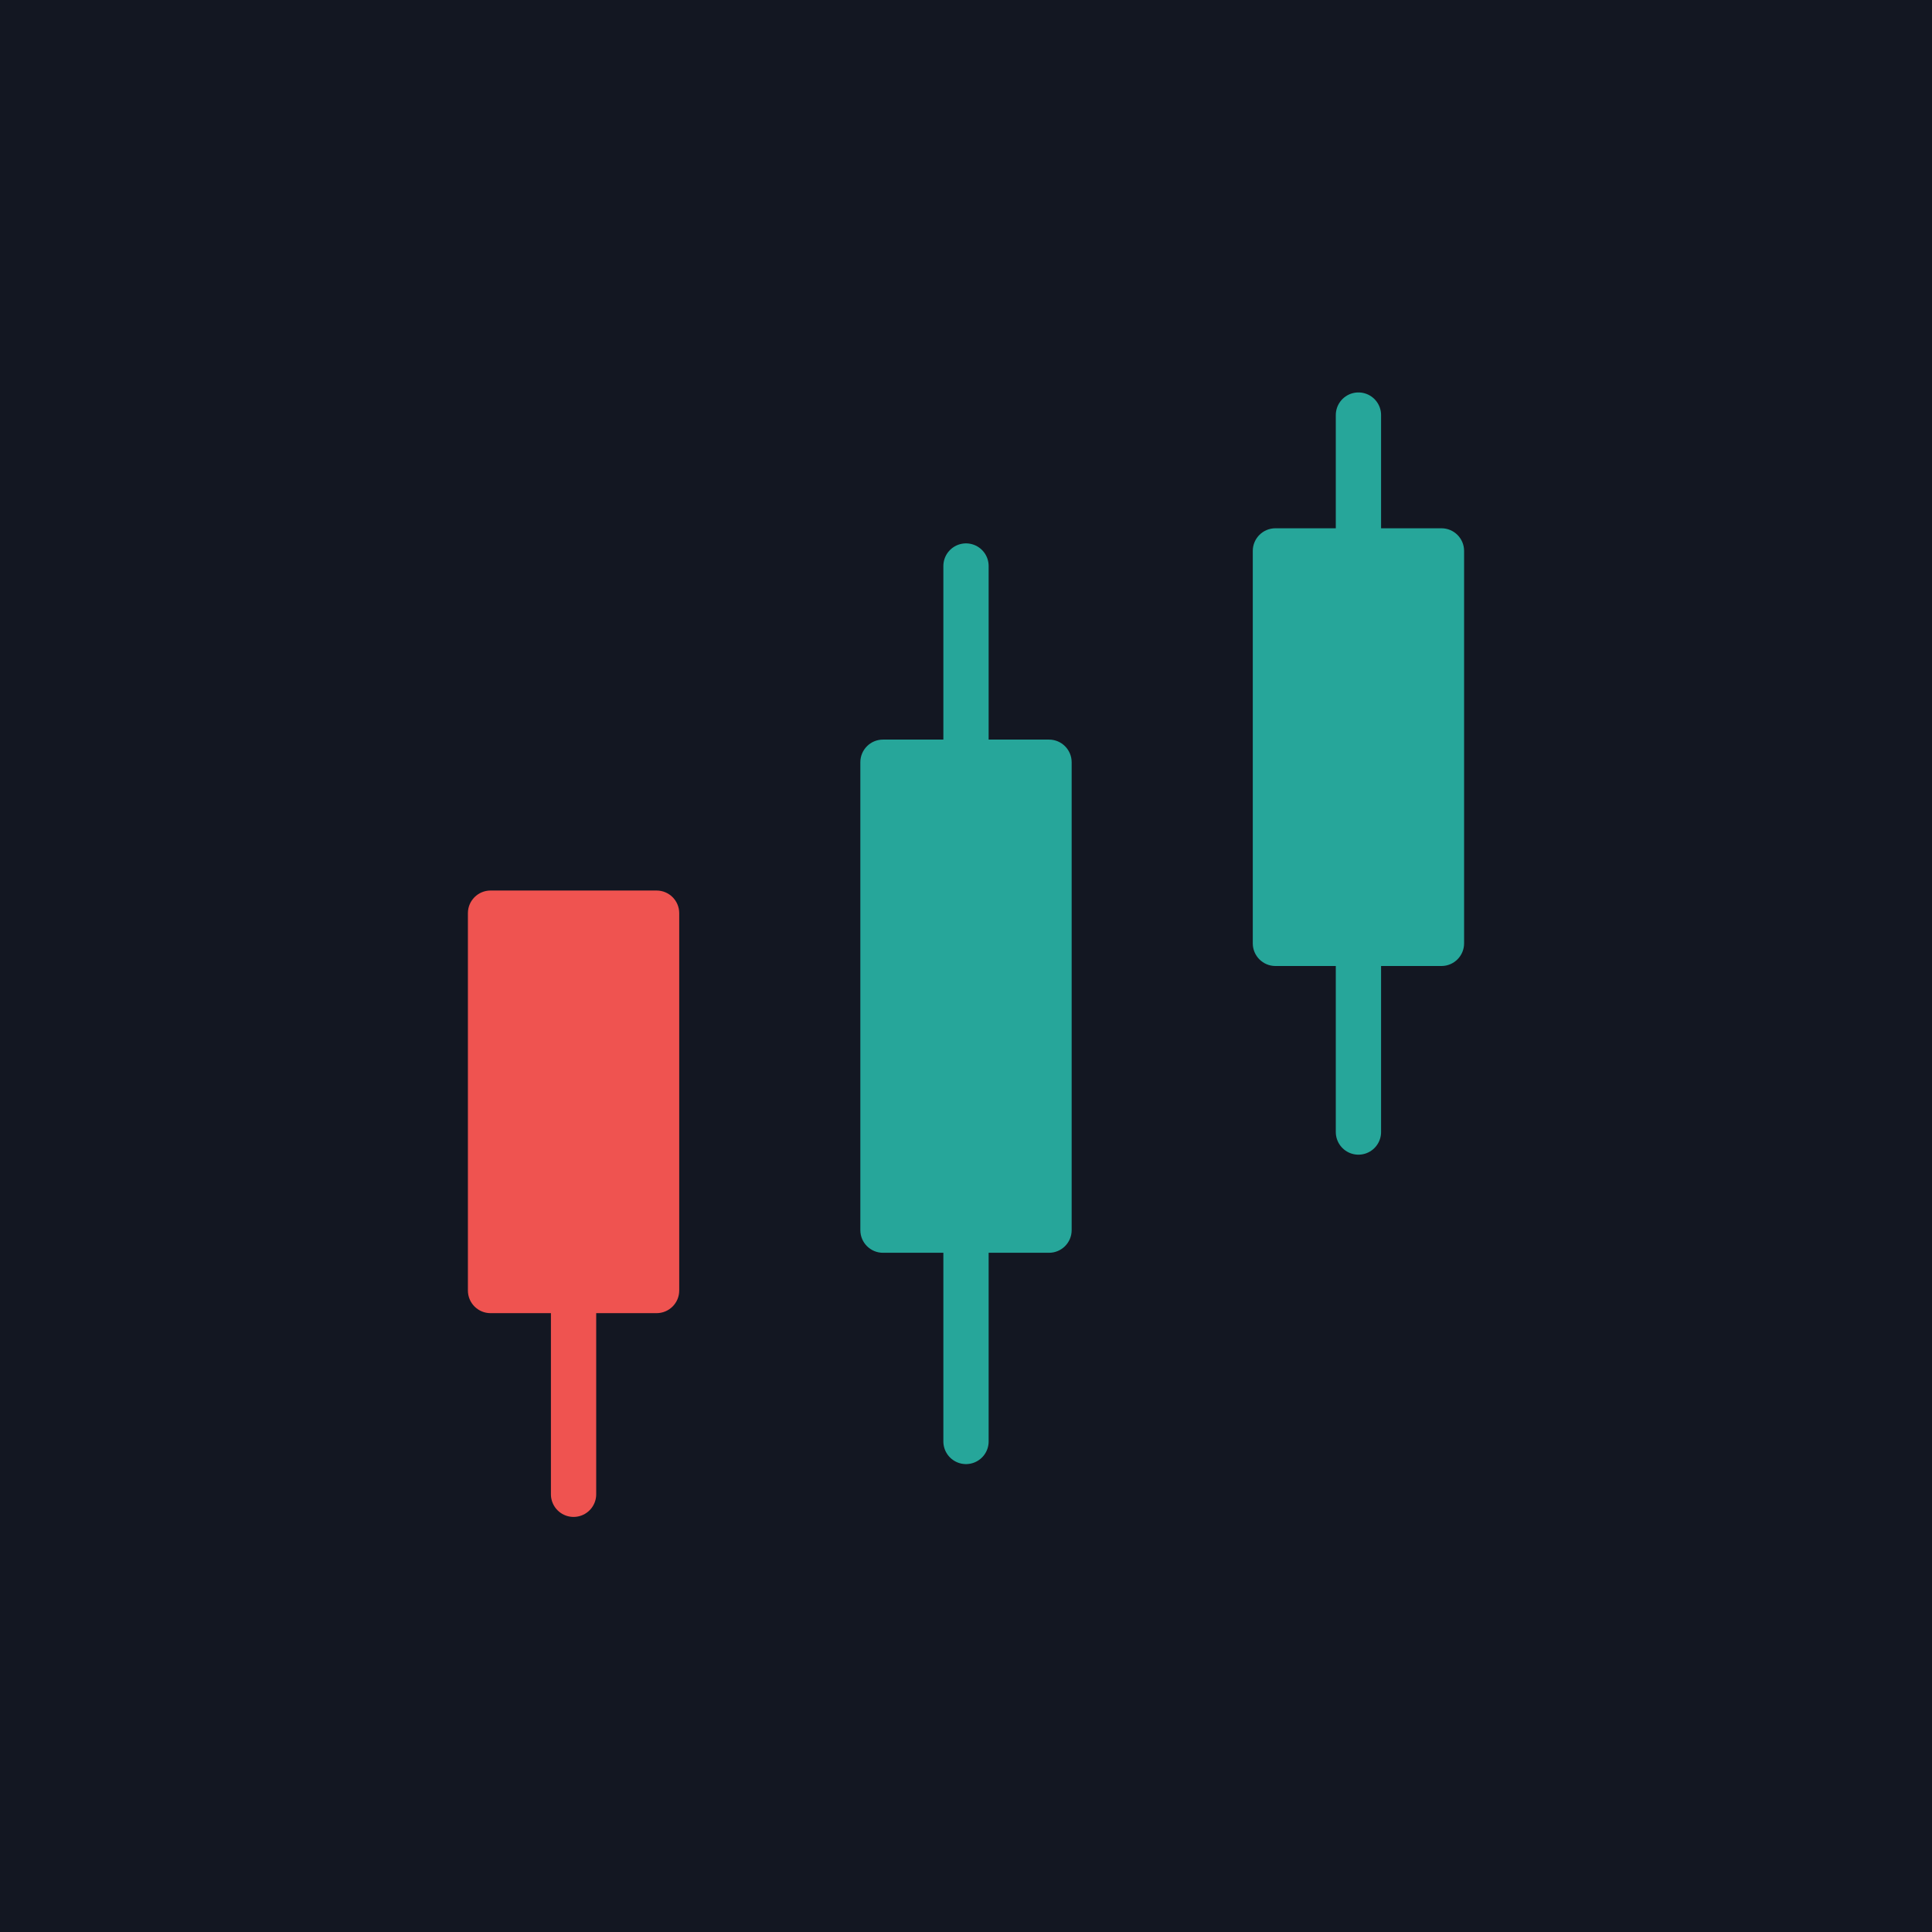
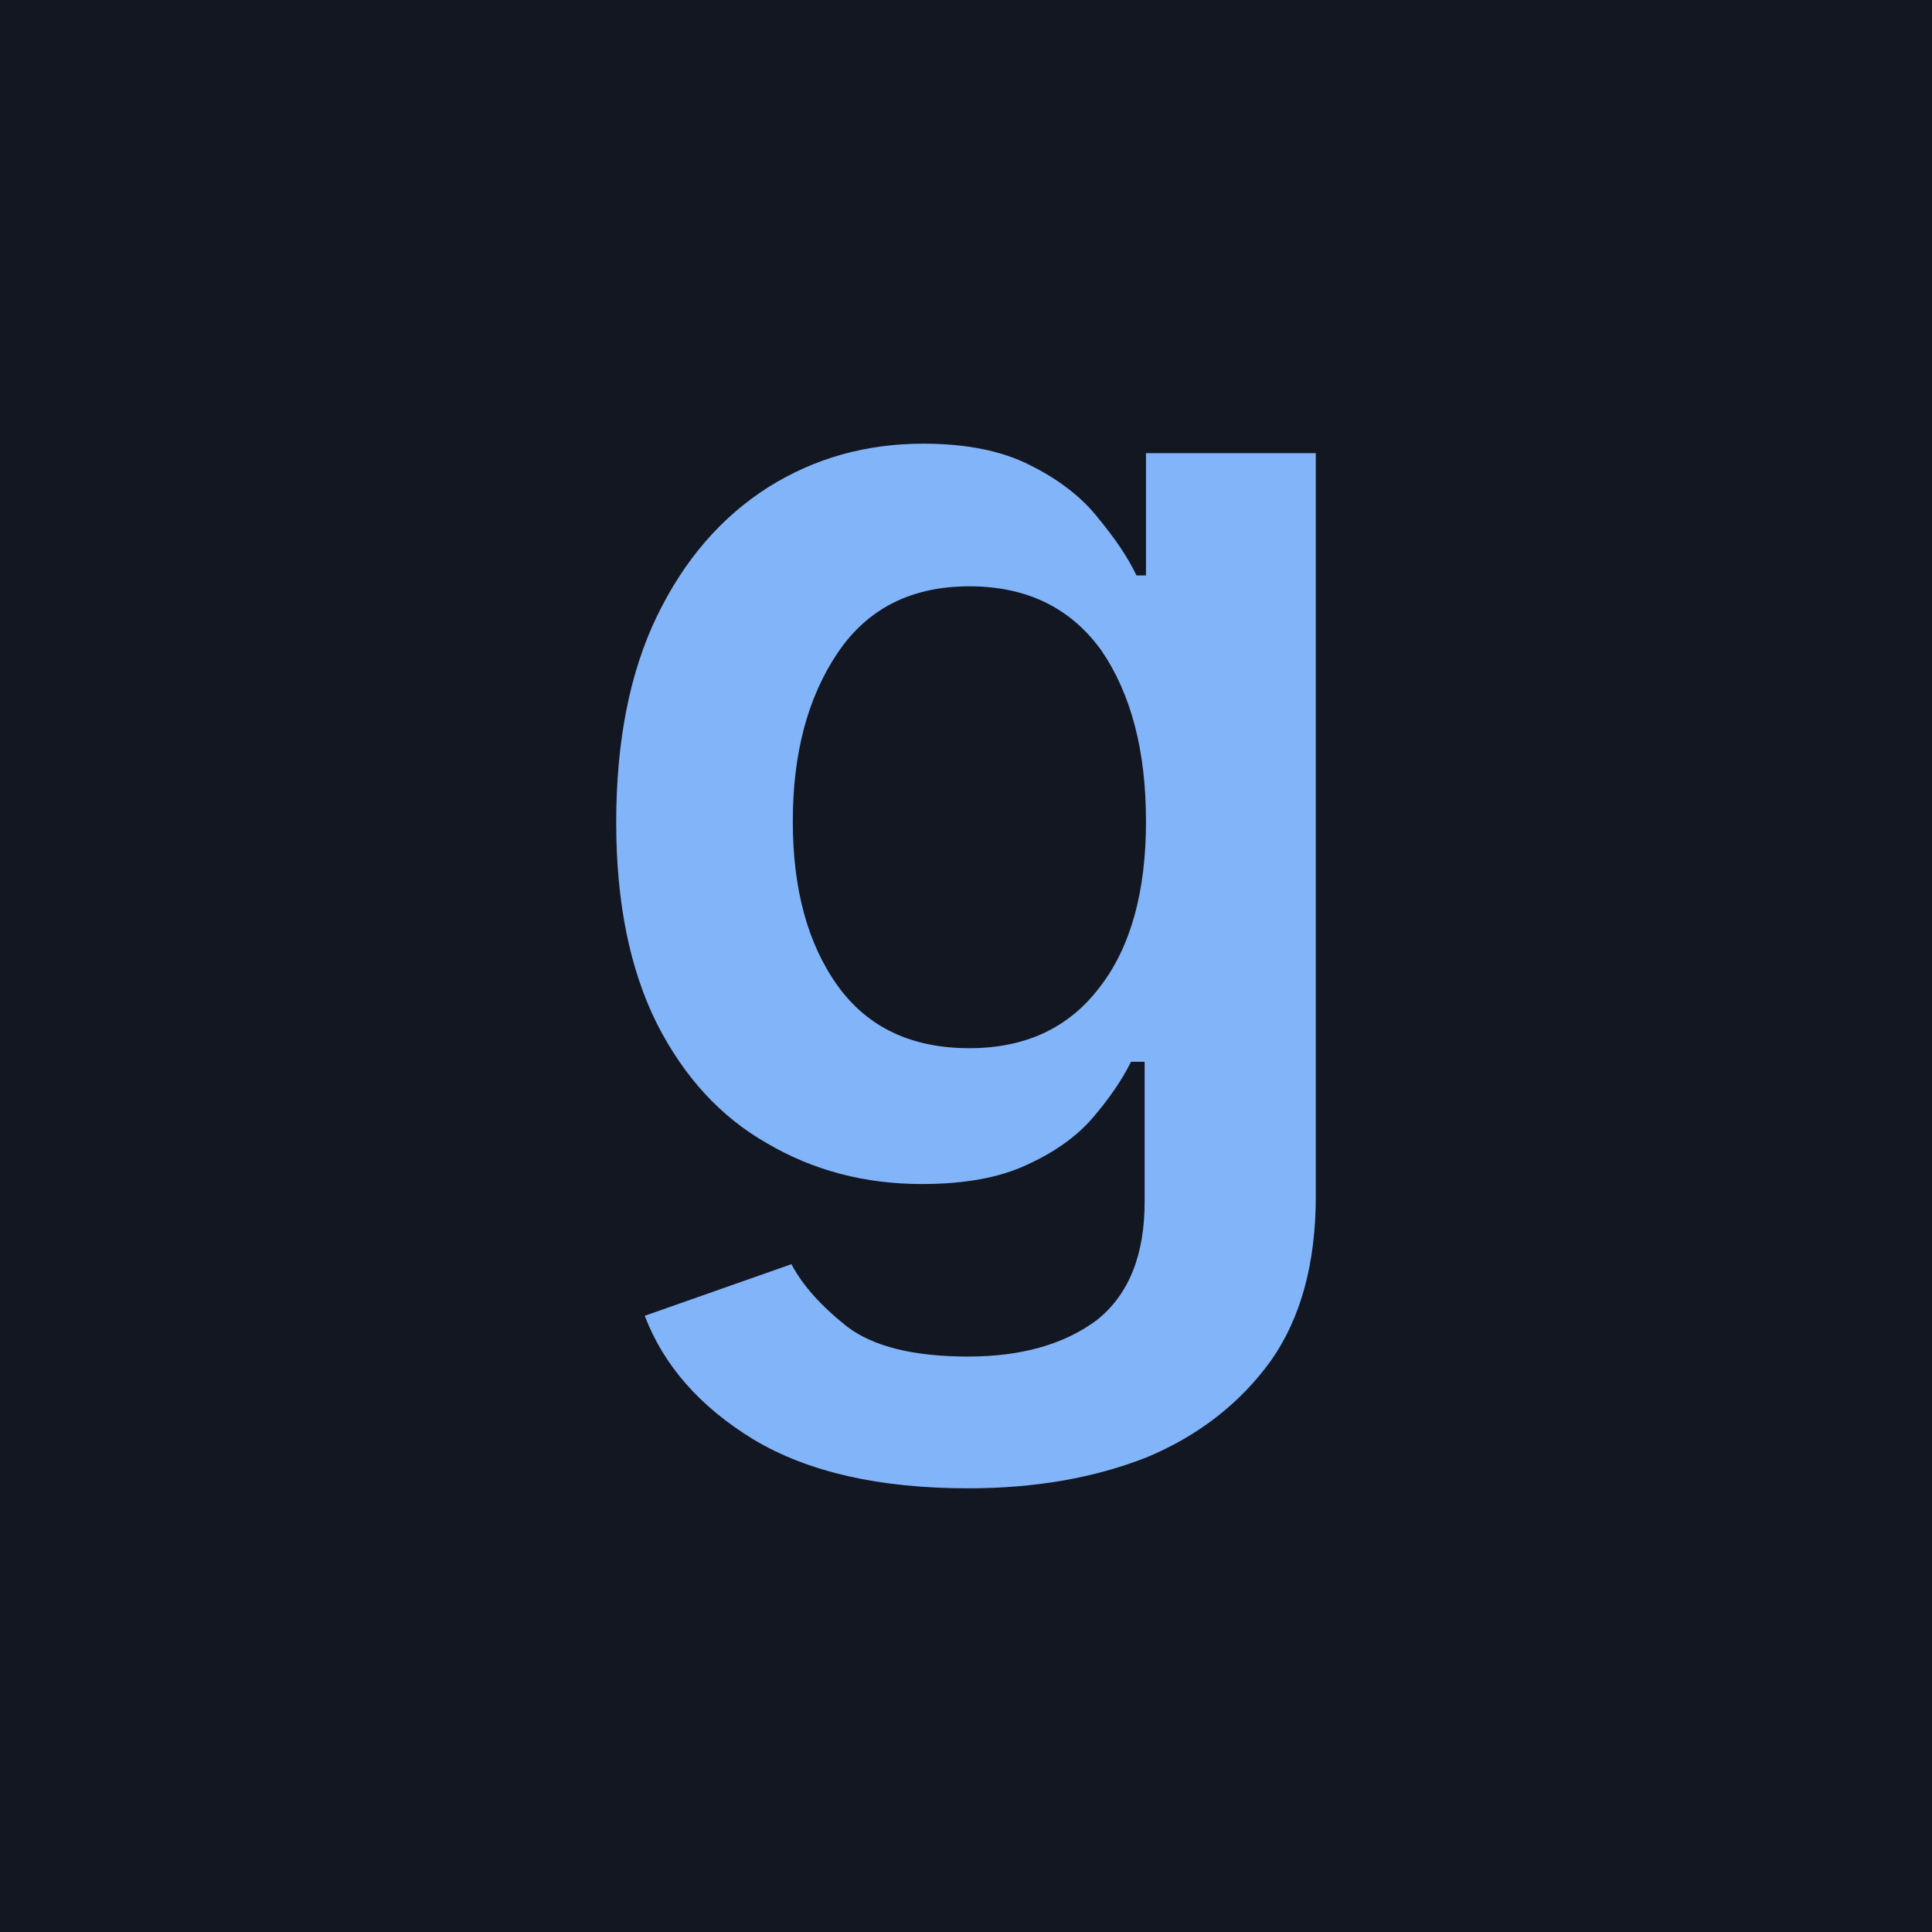
<svg xmlns="http://www.w3.org/2000/svg" viewBox="0 0 512 512">
  <rect width="512" height="512" fill="#131722" />
-   <g stroke-width="12" stroke-linecap="round">
-     <path d="M152 300v96" stroke="#ef5350" />
-     <rect x="124" y="236" width="56" height="112" rx="6" fill="#ef5350" />
-     <path d="M256 150v232" stroke="#26a69a" />
-     <rect x="228" y="196" width="56" height="136" rx="6" fill="#26a69a" />
-     <path d="M360 110v190" stroke="#26a69a" />
-     <rect x="332" y="140" width="56" height="116" rx="6" fill="#26a69a" />
-   </g>
+   <path fill="#82b4fa" transform="translate(256 256) scale(0.36) translate(-2722.5 168.5)" d="M2724 216Q2626 216 2566 180Q2507 144 2486 89L2594 51Q2606 74 2635 97Q2664 119 2724 119Q2783 119 2819 92Q2854 64 2854 5V-98H2844Q2834 -78 2816 -57Q2798 -36 2767 -22Q2737 -8 2690 -8Q2627 -8 2576 -38Q2525 -67 2495 -126Q2465 -186 2465 -274Q2465 -364 2495 -426Q2525 -488 2577 -521Q2628 -553 2691 -553Q2739 -553 2770 -537Q2802 -521 2820 -498Q2839 -475 2848 -456H2855V-546H2980V1Q2980 75 2947 122Q2913 169 2856 193Q2798 216 2724 216ZM2725 -108Q2787 -108 2821 -153Q2855 -197 2855 -275Q2855 -353 2822 -401Q2788 -448 2725 -448Q2661 -448 2628 -399Q2595 -350 2595 -275Q2595 -200 2628 -154Q2661 -108 2725 -108Z" />
</svg>
